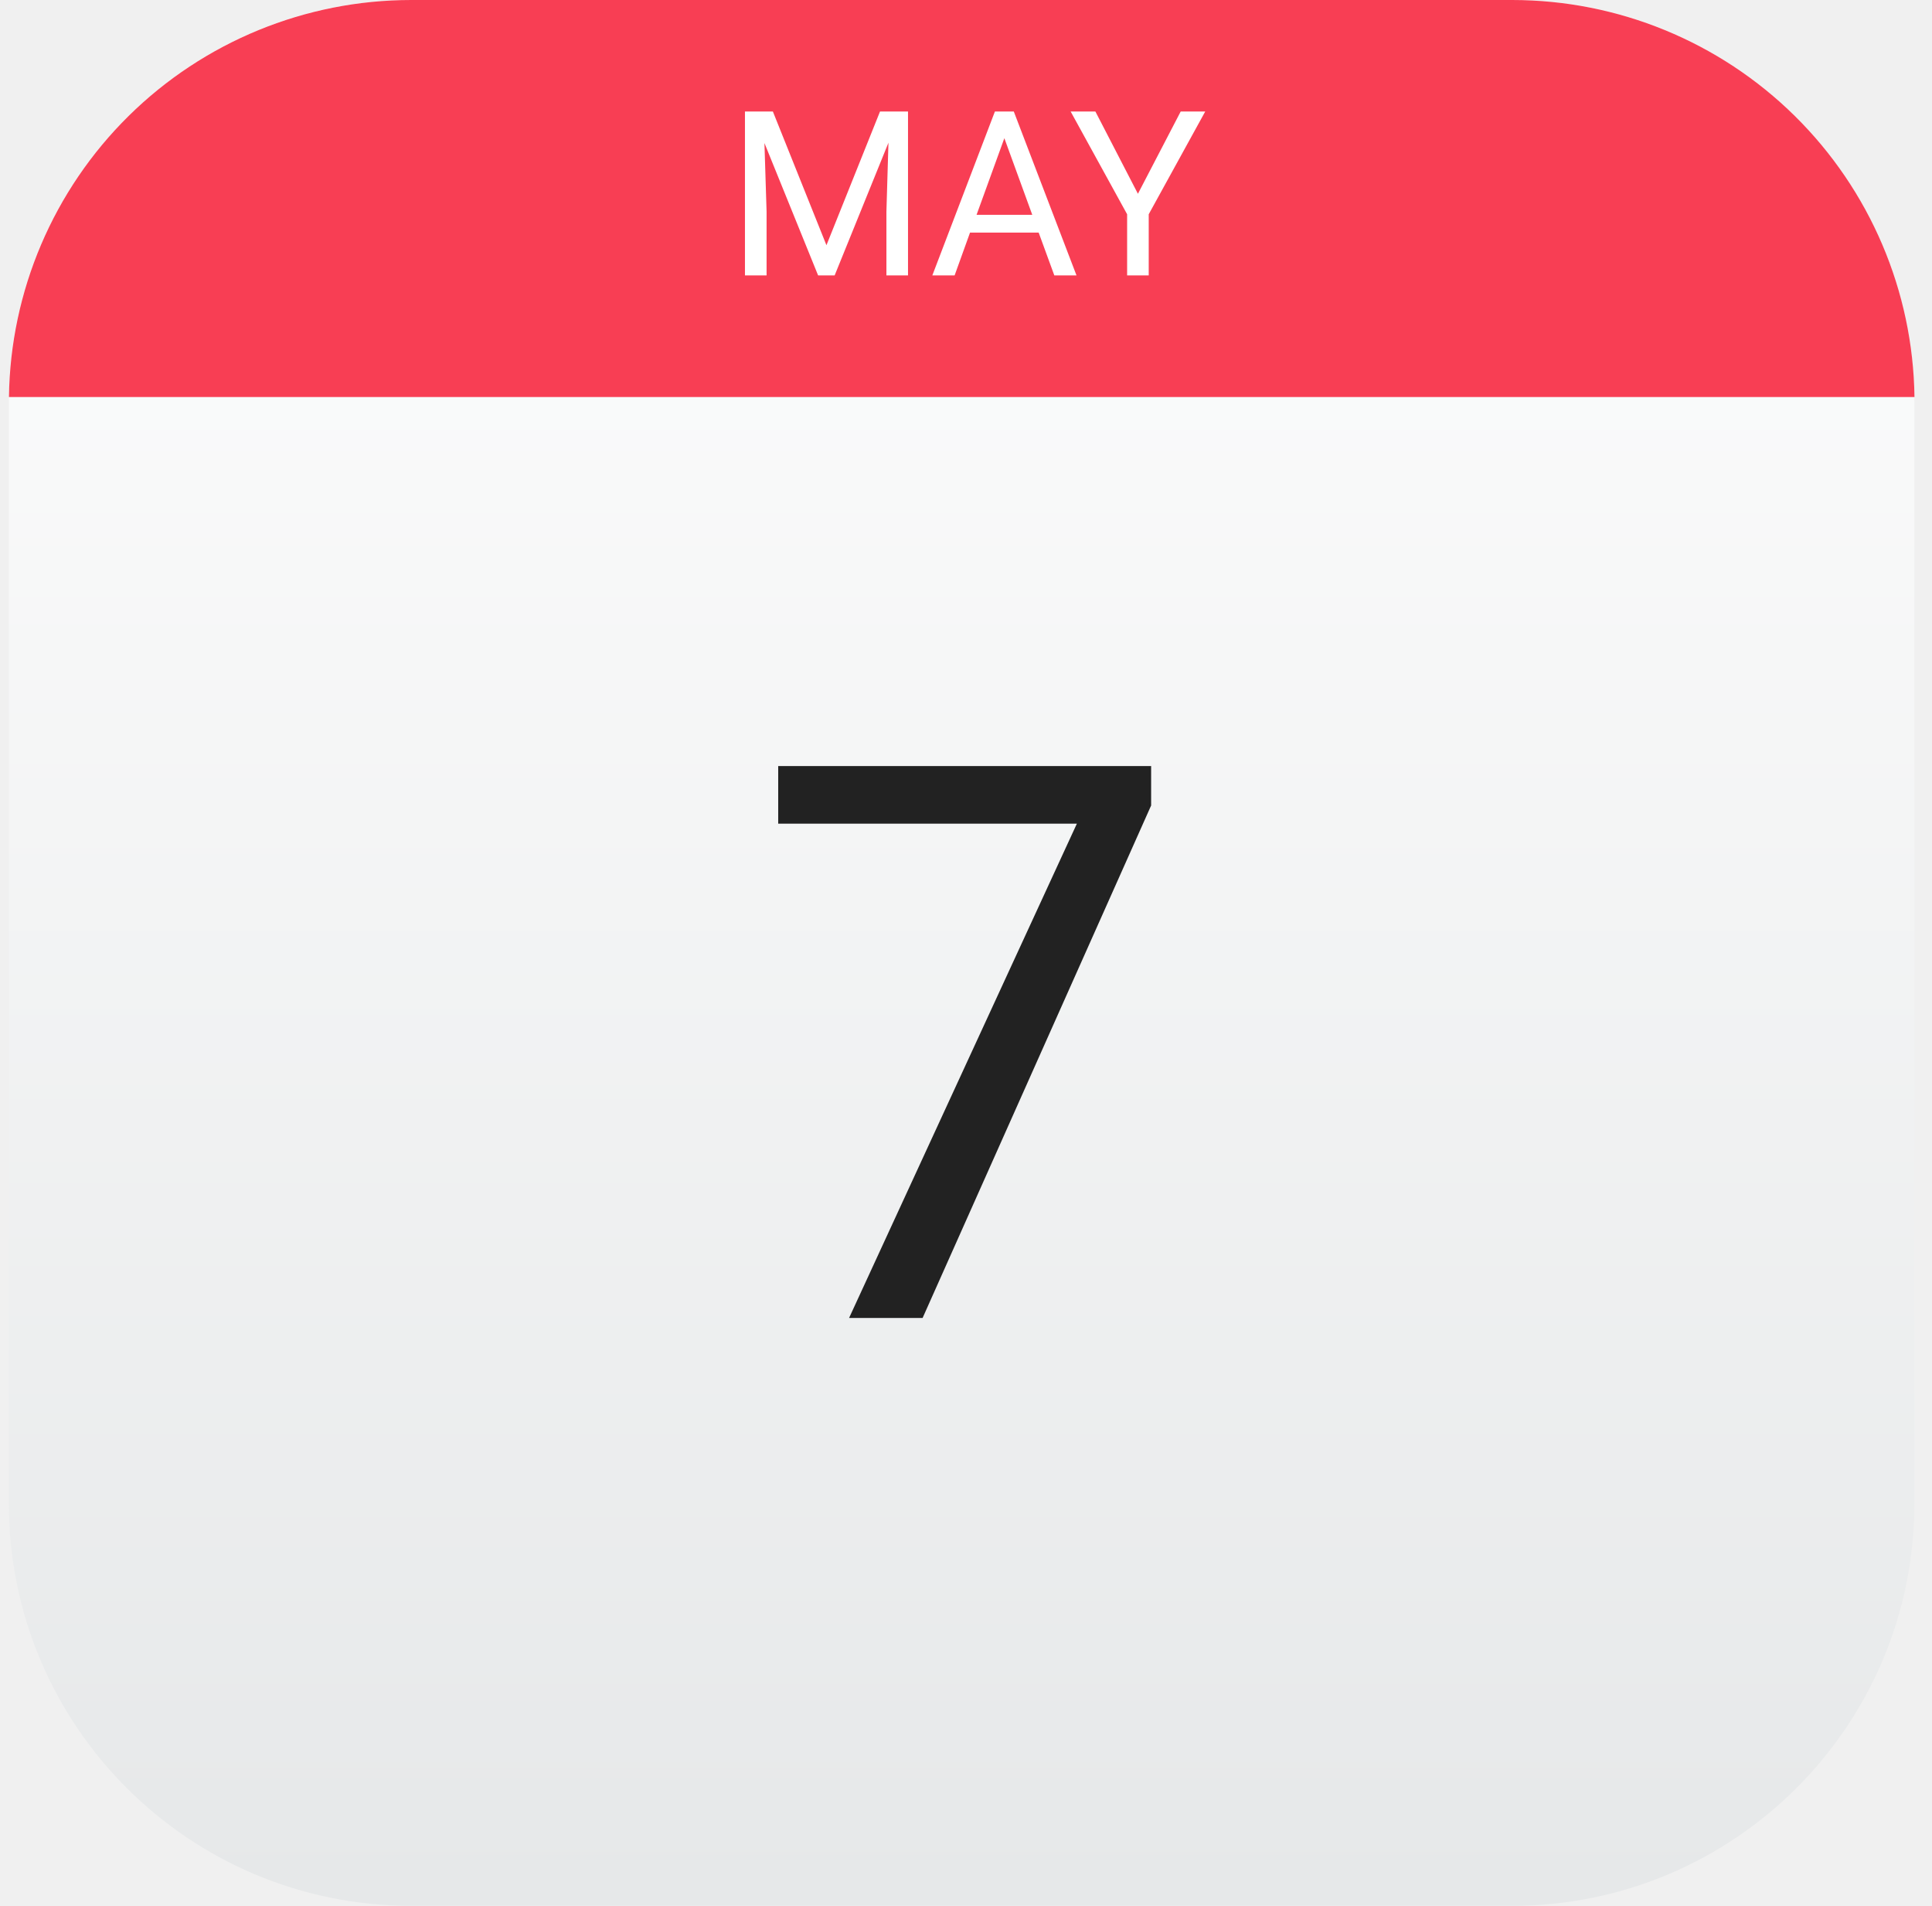
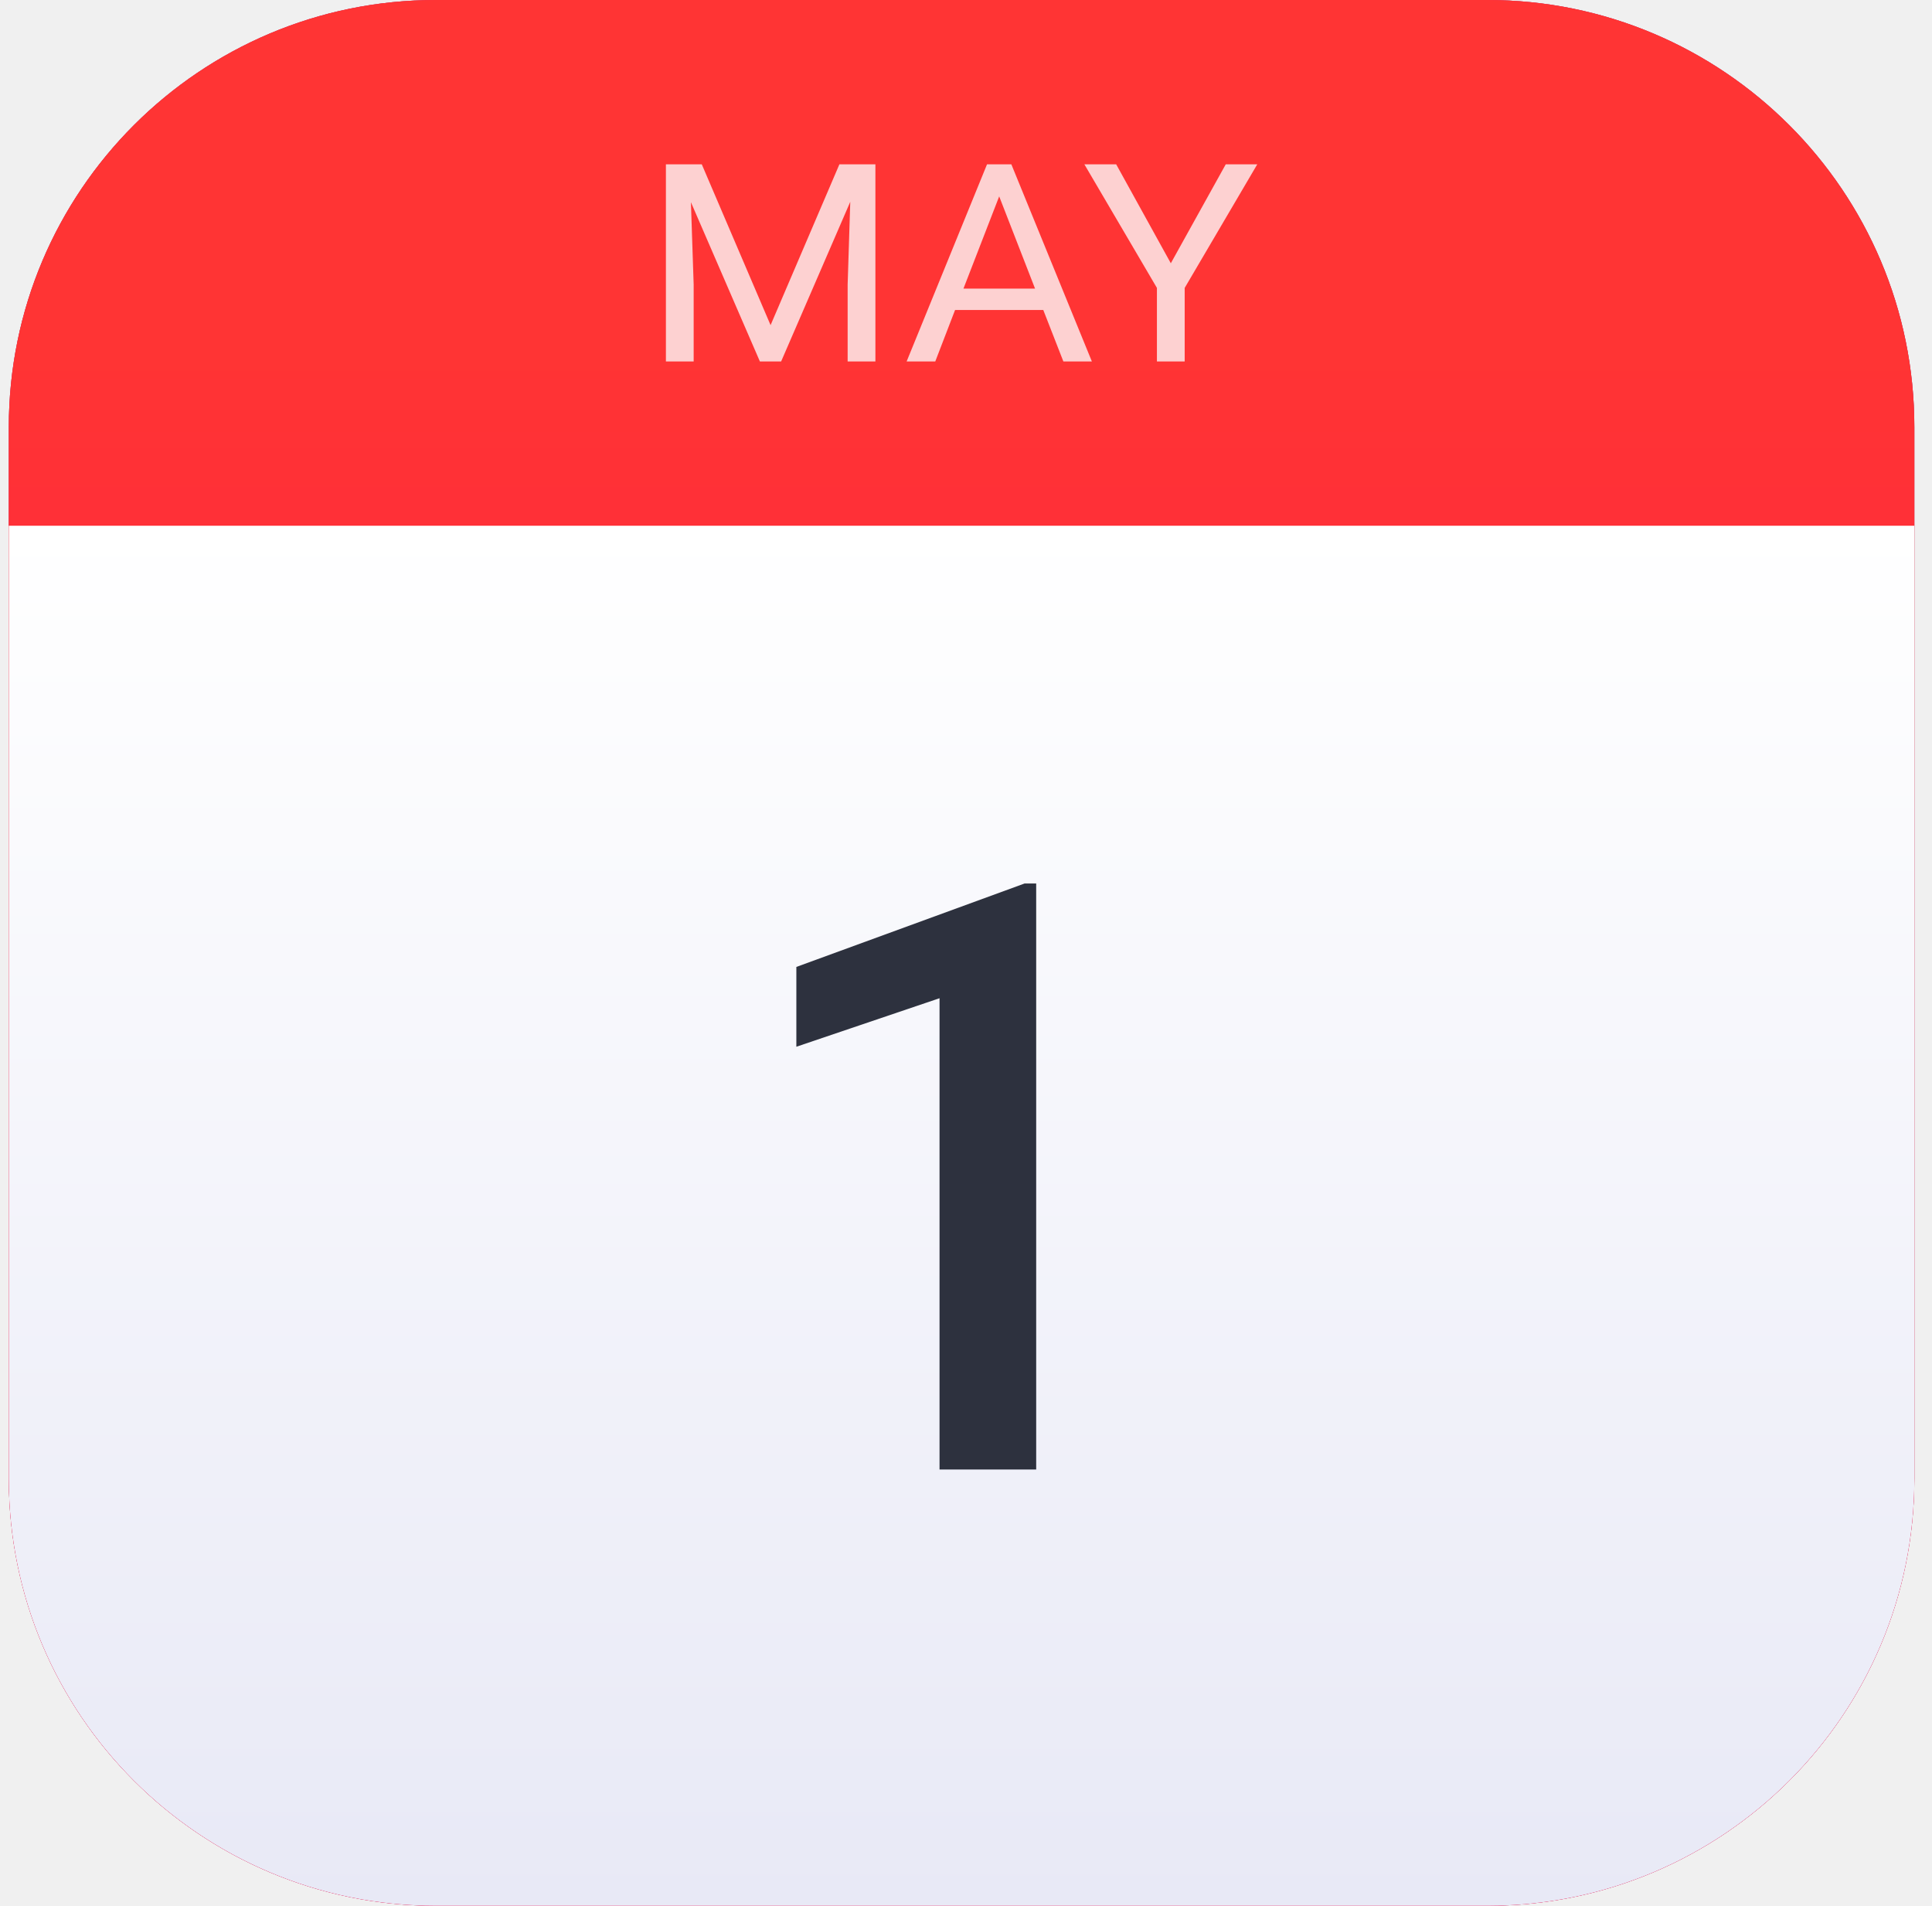
<svg xmlns="http://www.w3.org/2000/svg" width="73" height="72" viewBox="0 0 73 72" fill="none">
-   <path d="M57.134 0H15.534C7.139 0 0.334 6.805 0.334 15.2V56.8C0.334 65.195 7.139 72 15.534 72H57.134C65.529 72 72.334 65.195 72.334 56.8V15.2C72.334 6.805 65.529 0 57.134 0Z" fill="url(#paint0_linear_334_1669)" />
-   <path d="M43.495 30.431L34.86 49.792H32.082L40.689 31.118H29.404V28.942H43.495V30.431Z" fill="#222222" />
-   <path d="M0.338 15H72.338C72.285 11.004 70.661 7.188 67.816 4.381C64.971 1.574 61.135 -0 57.138 5.70346e-08H15.538C11.541 -0 7.705 1.574 4.86 4.381C2.015 7.188 0.39 11.004 0.338 15Z" fill="#F83E54" />
-   <path d="M29.203 4.213L31.227 9.264L33.251 4.213H34.309V10.404H33.493V7.993L33.57 5.391L31.537 10.404H30.912L28.884 5.404L28.965 7.993V10.404H28.148V4.213H29.203Z" fill="white" />
-   <path d="M39.246 8.788H36.652L36.07 10.404H35.228L37.592 4.213H38.306L40.675 10.404H39.837L39.246 8.788ZM36.899 8.116H39.004L37.949 5.221L36.899 8.116Z" fill="white" />
-   <path d="M42.996 7.321L44.612 4.213H45.539L43.404 8.095V10.404H42.588V8.095L40.454 4.213H41.389L42.996 7.321Z" fill="white" />
+   <g clip-path="url(#clip0_3001_5553)">
+     <rect x="0.333" width="72" height="72" rx="16.138" fill="#708F97" />
+     <rect x="0.333" width="72" height="72" fill="url(#paint0_linear_3001_5553)" />
+     <rect x="0.333" width="72" height="72" fill="url(#paint1_linear_3001_5553)" />
+     <path d="M26.516 6.207L29.116 12.284L31.717 6.207H33.077V13.655H32.028V10.755L32.127 7.624L29.515 13.655H28.712L26.106 7.639L26.21 10.755V13.655H25.161V6.207H26.516Z" fill="#FDD1D1" />
+     <path d="M39.42 11.711H36.087L35.339 13.655H34.257L37.295 6.207H38.213L41.256 13.655H40.179L39.42 11.711ZM36.404 10.903H39.109L37.754 7.419L36.404 10.903Z" fill="#FDD1D1" />
+     <path d="M44.239 9.946L46.315 6.207H47.506L44.763 10.877V13.655H43.714V10.877L40.972 6.207H42.174L44.239 9.946Z" fill="#FDD1D1" />
+     <path d="M0.333 19.862H72.333V72H0.333V19.862Z" fill="url(#paint2_linear_3001_5553)" />
+     <path d="M39.152 33.378V55.517H35.5V37.712L30.09 39.545V36.53L38.712 33.378H39.152Z" fill="#2D313E" />
+   </g>
  <defs>
-     <linearGradient id="paint0_linear_334_1669" x1="36.334" y1="-1.172" x2="36.334" y2="71.548" gradientUnits="userSpaceOnUse">
+     <linearGradient id="paint0_linear_3001_5553" x1="36.333" y1="9.308" x2="36.333" y2="31.035" gradientUnits="userSpaceOnUse">
+       <stop stop-color="#F12361" />
+       <stop offset="1" stop-color="#F12361" />
+     </linearGradient>
+     <linearGradient id="paint1_linear_3001_5553" x1="36.333" y1="13.285" x2="36.333" y2="75.957" gradientUnits="userSpaceOnUse">
+       <stop stop-color="#FF3434" />
+       <stop offset="1" stop-color="#FF0953" />
+     </linearGradient>
+     <linearGradient id="paint2_linear_3001_5553" x1="36.375" y1="19.862" x2="36.375" y2="72" gradientUnits="userSpaceOnUse">
      <stop stop-color="white" />
-       <stop offset="1" stop-color="#E6E8E9" />
+       <stop offset="1" stop-color="#E8E9F6" />
    </linearGradient>
+     <clipPath id="clip0_3001_5553">
+       <rect x="0.333" width="72" height="72" rx="16.138" fill="white" />
+     </clipPath>
  </defs>
</svg>
